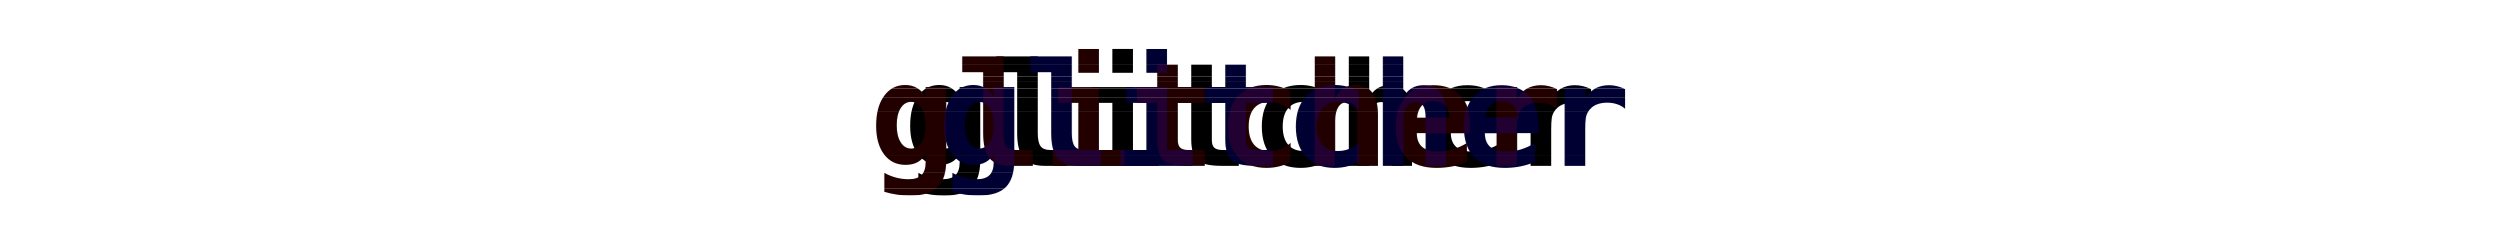
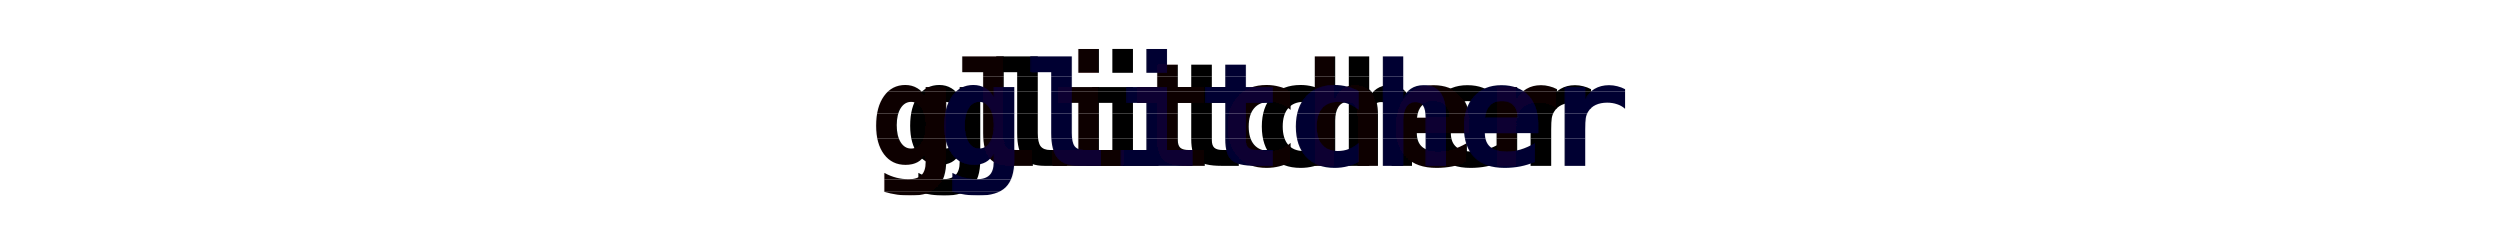
<svg xmlns="http://www.w3.org/2000/svg" viewBox="0 0 400 40" id="glitched">
  <style>
          @media (prefers-color-scheme: dark) {
-              text { fill: #110033; }
+              text { fill: #DDCCFF; }
          }
      </style>
-   <text font-family="monospace, serif" font-weight="bolder" font-size="x-large" text-anchor="middle" fill="#220033" dominant-baseline="middle" filter="url(#glitch)" x="50%" y="50%">glitcher</text>
+   <text font-family="monospace, serif" font-weight="bolder" font-size="x-large" text-anchor="middle" fill="#110033" dominant-baseline="middle" filter="url(#glitch)" x="50%" y="50%">glitcher</text>
  <defs>
    <filter id="glitch" primitiveUnits="objectBoundingBox" x="-10%" y="0%" width="120%" height="100%">
      <feColorMatrix in="SourceGraphic" result="red" type="matrix" values="1 0 0 0 0 0 0 0 0 0 0 0 0 0 0 0 0 0 1 0" />
      <feColorMatrix in="SourceGraphic" result="green" type="matrix" values="0 0 0 0 0 0 1 0 0 0 0 0 0 0 0 0 0 0 1 0" />
      <feColorMatrix in="SourceGraphic" result="blue" type="matrix" values="0 0 0 0 0 0 0 0 0 0 0 0 1 0 0 0 0 0 1 0" />
      <feOffset in="red" result="red-shifted" dx="-0.05" dy="0">
-         <animate attributeName="dx" keyTimes="0; 0.01; 0.02; 0.15; 0.29; 0.30; 0.31; 0.34; 0.35; 0.41; 0.44; 0.45; 0.48; 0.51; 0.59; 0.63; 0.65; 0.81; 0.84; 0.88; 0.93" values="-0.05; 0.07; -0.04; -0.01; -0.04; -0.01; 0.06; -0.02; 0.06; 0.03; 0.04; 0.05; -0.04; 0.07; -0.02; 0.01; -0.01; -0.02; -0.05; 0.02; 0.03" begin="0" dur="9s" calcMode="discrete" repeatCount="indefinite" fill="freeze" />
+         <animate attributeName="dx" keyTimes="0; 0.05; 0.18; 0.25; 0.31; 0.33; 0.34; 0.53; 0.66; 0.68; 0.72; 0.75; 0.87; 0.90; 0.92; 0.95" values="0.01; 0.06; 0.03; 0.05; -0.02; 0.02; 0.03; -0.02; -0.01; 0.04; 0.07; 0.03; 0.07; 0.06; -0.04; -0.05" begin="0" dur="22s" calcMode="discrete" repeatCount="indefinite" fill="freeze" />
      </feOffset>
      <feOffset in="blue" result="blue-shifted" dx="0.05" dy="0">
-         <animate attributeName="dx" keyTimes="0; 0.09; 0.19; 0.26; 0.27; 0.30; 0.55; 0.85; 0.87" values="0.01; 0.03; 0.07; 0.03; -0.07; -0.04; -0.02; -0.03; 0.04" begin="0" dur="32s" calcMode="discrete" repeatCount="indefinite" fill="freeze" />
+         <animate attributeName="dx" keyTimes="0; 0.30; 0.35; 0.40; 0.47; 0.56; 0.68; 0.85; 0.97" values="-0.04; -0.04; -0.05; -0.01; 0.04; 0.07; -0.01; 0.06; -0.07" begin="0" dur="22s" calcMode="discrete" repeatCount="indefinite" fill="freeze" />
      </feOffset>
      <feBlend mode="screen" in="red-shifted" in2="green" result="red-green" />
      <feBlend mode="screen" in="red-green" in2="blue-shifted" result="blended" />
-       <feOffset in="blended" dx="0" dy="0" y="0%" height="11%" result="slice_1a" />
-       <feOffset in="blended" dx="0" dy="0" y="11%" height="8%" result="slice_1b">
-         <animate attributeName="dx" keyTimes="0; 0.03; 0.04; 0.09; 0.26; 0.29; 0.36; 0.38; 0.45; 0.52; 0.54; 0.55; 0.60; 0.64; 0.69; 0.70; 0.81; 0.93; 0.94; 0.95" values="0.06; -0.05; -0.07; -0.03; 0.05; -0.03; -0.01; -0.07; 0.01; 0.02; -0.01; 0.06; 0.03; 0.02; -0.01; 0.03; -0.04; 0.06; -0.05; 0.06" begin="0s" dur="11s" calcMode="discrete" repeatCount="indefinite" fill="freeze" />
+       <feOffset in="blended" dx="0" dy="0" y="0%" height="19%" result="slice_1a" />
+       <feOffset in="blended" dx="0" dy="0" y="19%" height="10%" result="slice_1b">
+         <animate attributeName="dx" keyTimes="0; 0.02; 0.07; 0.08; 0.14; 0.16; 0.19; 0.23; 0.28; 0.35; 0.36; 0.38; 0.45; 0.47; 0.53; 0.54; 0.57; 0.66; 0.70; 0.79; 0.84; 0.91; 0.93; 0.96; 0.99; 1.00" values="-0.03; -0.01; 0.07; -0.02; -0.04; 0.07; 0.05; 0.02; 0.06; -0.06; -0.03; -0.02; 0.06; -0.07; -0.02; -0.06; 0.02; 0.02; 0.02; 0.02; -0.01; -0.07; -0.03; 0.03; -0.05; 0.03" begin="0s" dur="29s" calcMode="discrete" repeatCount="indefinite" fill="freeze" />
      </feOffset>
-       <feOffset in="blended" dx="0" dy="0" y="19%" height="3%" result="slice_2a" />
-       <feOffset in="blended" dx="0" dy="0" y="22%" height="5%" result="slice_2b">
-         <animate attributeName="dx" keyTimes="0; 0.01; 0.02; 0.08; 0.11; 0.12; 0.17; 0.24; 0.29; 0.31; 0.39; 0.43; 0.57; 0.69; 0.78; 0.88; 0.90; 0.98" values="0.05; -0.03; 0.03; -0.01; -0.05; -0.01; -0.01; 0.06; -0.05; 0.01; -0.04; 0.07; -0.05; -0.05; 0.03; -0.04; -0.07; -0.02" begin="0s" dur="32s" calcMode="discrete" repeatCount="indefinite" fill="freeze" />
+       <feOffset in="blended" dx="0" dy="0" y="29%" height="15%" result="slice_2a" />
+       <feOffset in="blended" dx="0" dy="0" y="44%" height="17%" result="slice_2b">
+         <animate attributeName="dx" keyTimes="0; 0.01; 0.05; 0.07; 0.08; 0.12; 0.14; 0.15; 0.16; 0.24; 0.28; 0.29; 0.31; 0.32; 0.35; 0.42; 0.48; 0.56; 0.57; 0.58; 0.61; 0.67; 0.70; 0.71; 0.74; 0.75; 0.84; 0.86; 0.92; 0.94; 0.96; 0.97" values="-0.02; -0.07; 0.06; -0.01; 0.04; 0.06; -0.07; 0.02; -0.06; 0.01; -0.03; 0.05; 0.05; -0.04; -0.04; -0.06; -0.03; -0.03; -0.05; -0.04; 0.01; -0.04; 0.03; -0.06; -0.03; 0.01; 0.01; 0.06; -0.03; -0.02; 0.07; 0.07" begin="0s" dur="12s" calcMode="discrete" repeatCount="indefinite" fill="freeze" />
      </feOffset>
-       <feOffset in="blended" dx="0" dy="0" y="27%" height="6%" result="slice_3a" />
-       <feOffset in="blended" dx="0" dy="0" y="33%" height="10%" result="slice_3b">
-         <animate attributeName="dx" keyTimes="0; 0.06; 0.08; 0.14; 0.20; 0.23; 0.26; 0.30; 0.31; 0.44; 0.46; 0.50; 0.59; 0.61; 0.62; 0.63; 0.68; 0.70; 0.71; 0.74; 0.76; 0.91; 0.93; 0.94; 0.95; 0.98" values="0.01; -0.04; -0.03; -0.04; 0.04; 0.03; 0.01; -0.02; -0.05; 0.04; -0.04; -0.07; 0.05; -0.04; 0.01; 0.02; -0.03; 0.02; 0.06; 0.02; -0.03; 0.02; -0.03; -0.06; -0.01; -0.02" begin="0s" dur="31s" calcMode="discrete" repeatCount="indefinite" fill="freeze" />
+       <feOffset in="blended" dx="0" dy="0" y="61%" height="28%" result="slice_3a" />
+       <feOffset in="blended" dx="0" dy="0" y="89%" height="8%" result="slice_3b">
+         <animate attributeName="dx" keyTimes="0; 0.08; 0.11; 0.13; 0.14; 0.16; 0.23; 0.25; 0.26; 0.32; 0.36; 0.37; 0.38; 0.39; 0.40; 0.50; 0.54; 0.58; 0.64; 0.66; 0.79; 0.91; 0.94; 0.96; 0.97; 1.00" values="0.03; 0.03; -0.01; -0.01; -0.01; 0.05; 0.01; 0.07; 0.03; -0.05; 0.05; 0.02; 0.03; 0.06; 0.07; 0.03; -0.05; 0.05; -0.06; -0.07; -0.05; -0.05; 0.03; 0.05; 0.07; -0.05" begin="0s" dur="6s" calcMode="discrete" repeatCount="indefinite" fill="freeze" />
      </feOffset>
-       <feOffset in="blended" dx="0" dy="0" y="43%" height="30%" result="slice_4a" />
-       <feOffset in="blended" dx="0" dy="0" y="73%" height="11%" result="slice_4b">
-         <animate attributeName="dx" keyTimes="0; 0.04; 0.05; 0.18; 0.23; 0.28; 0.30; 0.32; 0.53; 0.79; 0.81; 0.82" values="0.06; -0.04; 0.05; -0.02; 0.02; -0.05; 0.01; 0.02; 0.07; -0.05; 0.06; 0.02" begin="0s" dur="7s" calcMode="discrete" repeatCount="indefinite" fill="freeze" />
-       </feOffset>
-       <feOffset in="blended" dx="0" dy="0" y="84%" height="11%" result="slice_5a" />
-       <feOffset in="blended" dx="0" dy="0" y="95%" height="12%" result="slice_5b">
-         <animate attributeName="dx" keyTimes="0; 0.04; 0.10; 0.11; 0.19; 0.21; 0.27; 0.33; 0.34; 0.41; 0.43; 0.45; 0.52; 0.61; 0.62; 0.66; 0.69; 0.76; 0.81; 0.93; 0.97" values="0.06; 0.04; 0.04; -0.07; 0.02; -0.03; 0.06; 0.01; -0.03; -0.07; 0.05; 0.02; -0.02; -0.02; 0.05; 0.03; -0.01; -0.06; 0.06; 0.02; 0.02" begin="0s" dur="32s" calcMode="discrete" repeatCount="indefinite" fill="freeze" />
+       <feOffset in="blended" dx="0" dy="0" y="97%" height="12%" result="slice_4a" />
+       <feOffset in="blended" dx="0" dy="0" y="109%" height="5%" result="slice_4b">
+         <animate attributeName="dx" keyTimes="0; 0.01; 0.04; 0.06; 0.09; 0.10; 0.12; 0.15; 0.20; 0.22; 0.26; 0.27; 0.31; 0.33; 0.42; 0.46; 0.48; 0.51; 0.56; 0.59; 0.60; 0.63; 0.67; 0.70; 0.72; 0.80; 0.82; 0.84; 0.89" values="0.06; 0.02; -0.03; 0.01; -0.03; 0.07; -0.03; -0.01; -0.07; 0.05; -0.07; -0.05; -0.05; 0.03; -0.05; 0.04; 0.01; 0.03; -0.01; 0.02; -0.02; 0.07; 0.01; -0.04; -0.04; 0.03; 0.03; 0.05; -0.07" begin="0s" dur="6s" calcMode="discrete" repeatCount="indefinite" fill="freeze" />
      </feOffset>
      <feMerge>
        <feMergeNode in="slice_1a" />
        <feMergeNode in="slice_1b" />
        <feMergeNode in="slice_2a" />
        <feMergeNode in="slice_2b" />
        <feMergeNode in="slice_3a" />
        <feMergeNode in="slice_3b" />
        <feMergeNode in="slice_4a" />
        <feMergeNode in="slice_4b" />
-         <feMergeNode in="slice_5a" />
-         <feMergeNode in="slice_5b" />
      </feMerge>
    </filter>
  </defs>
</svg>
